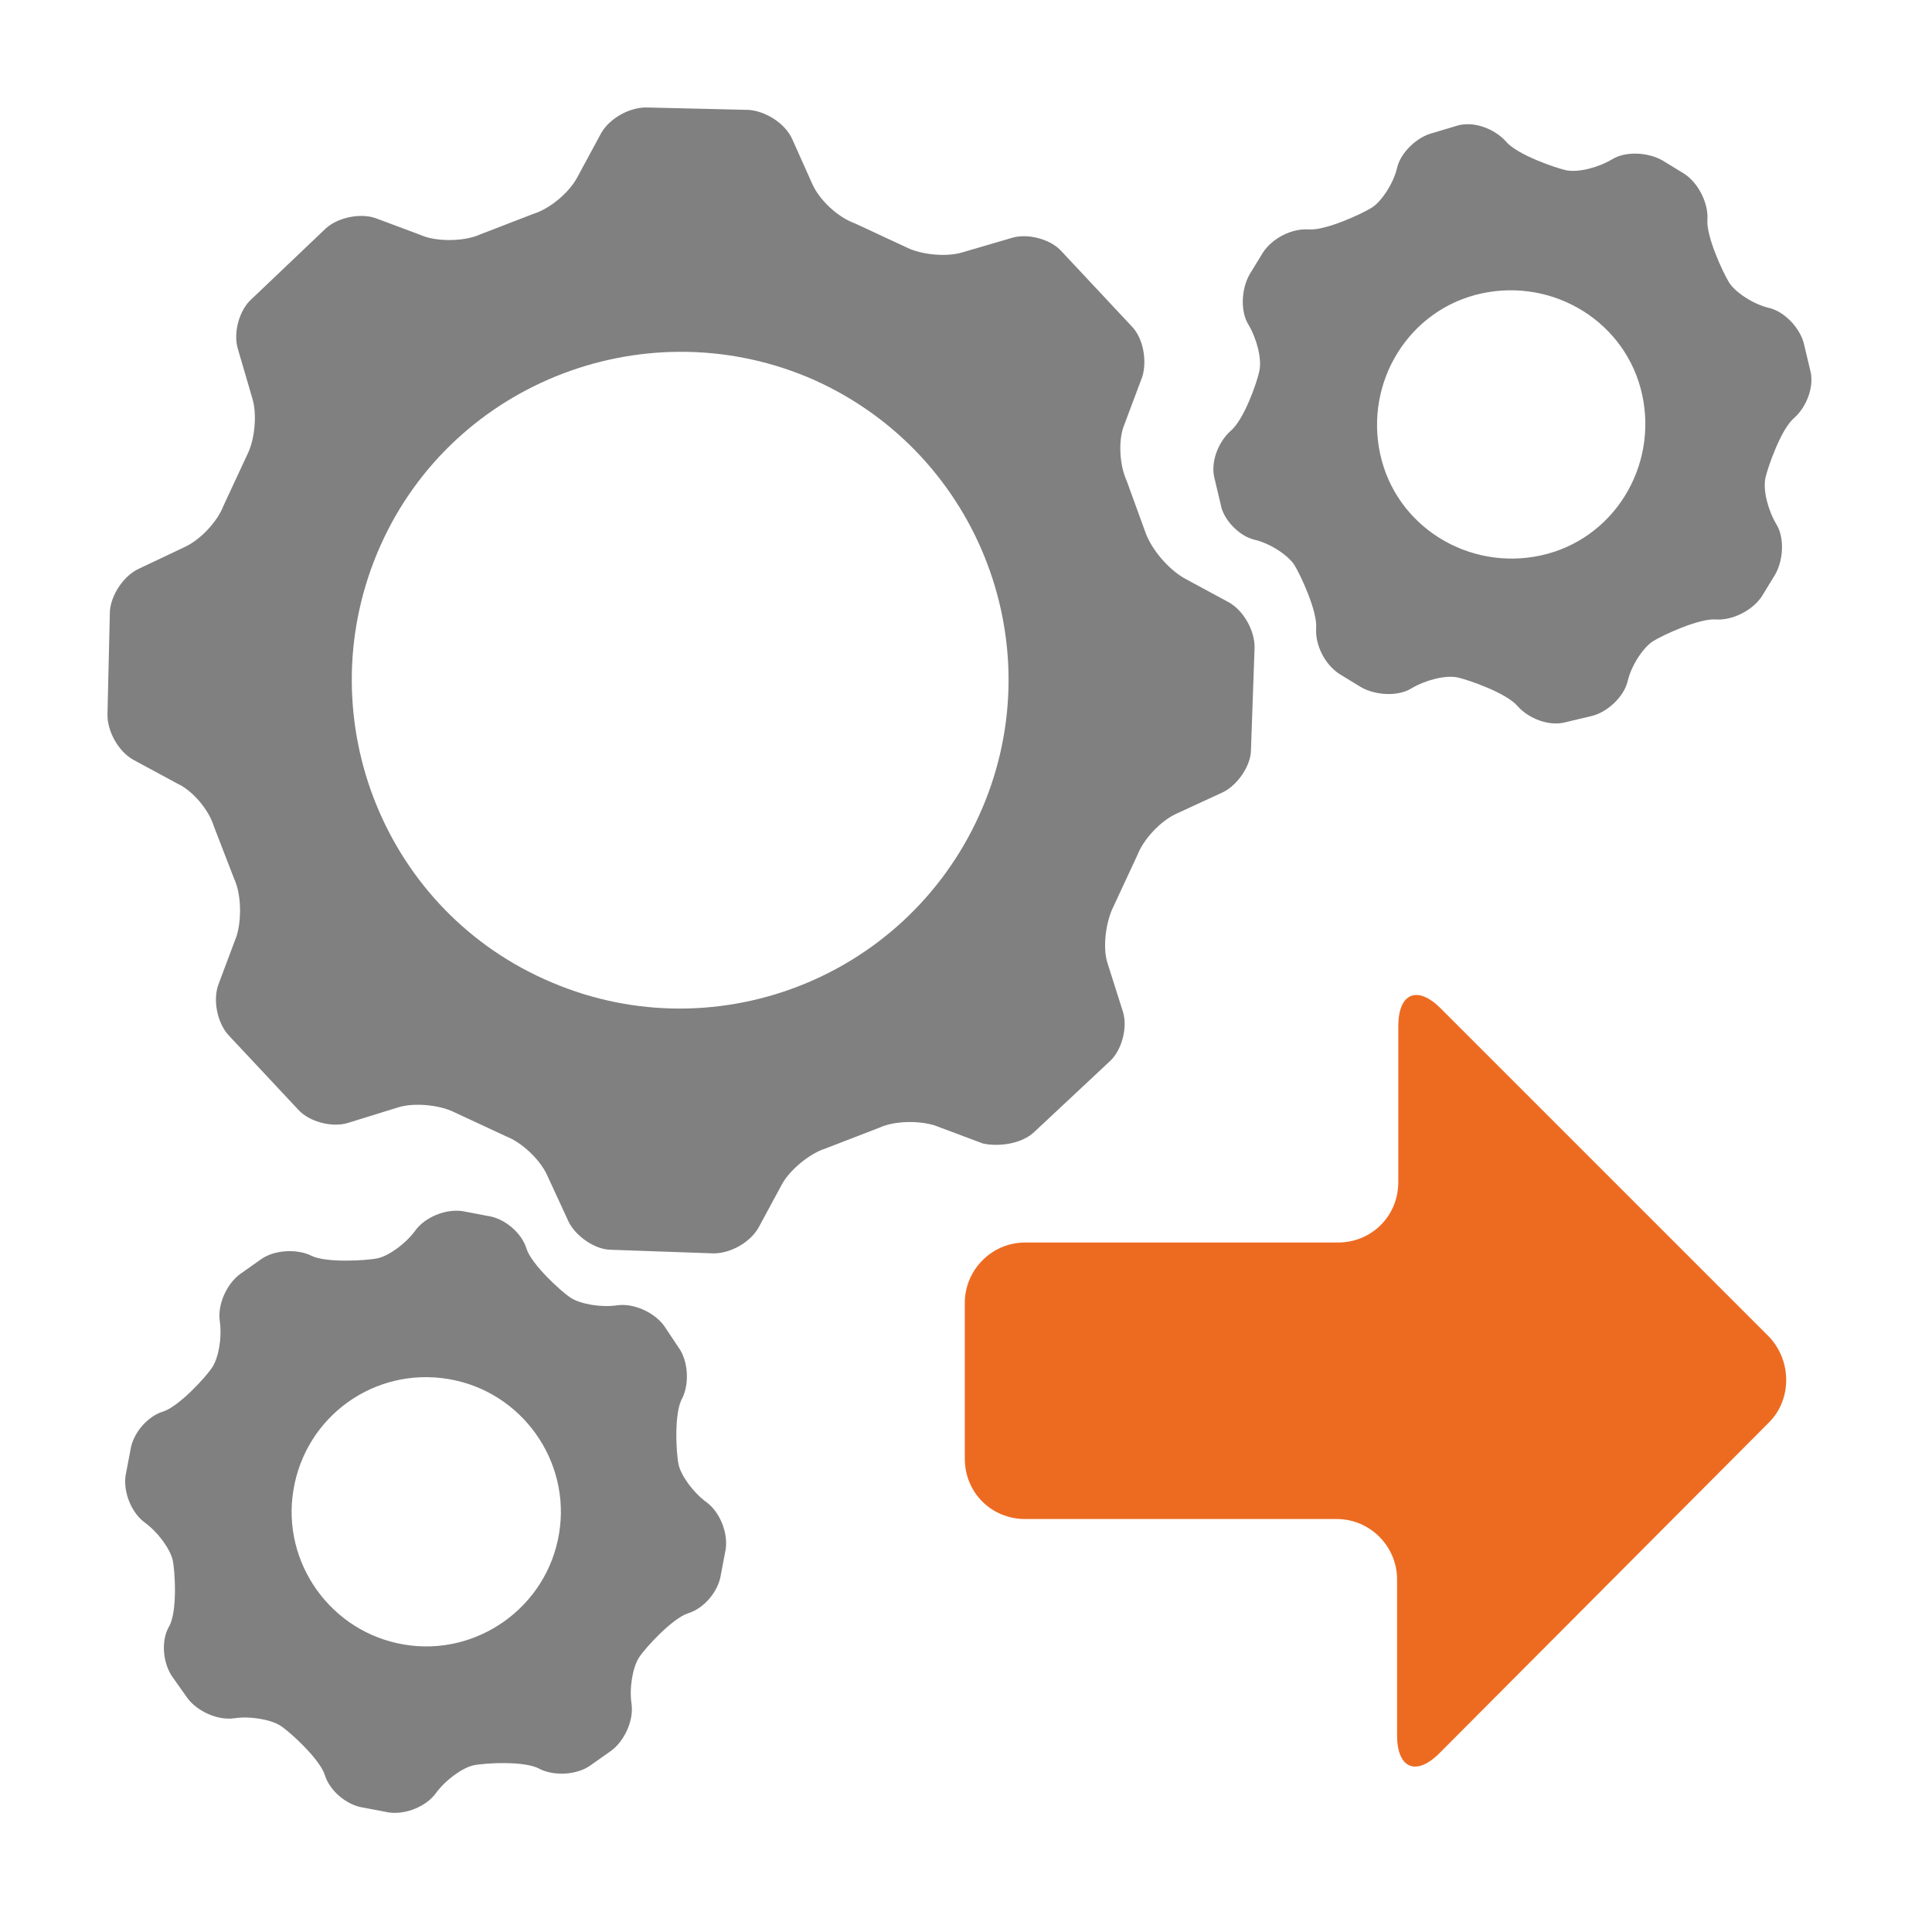
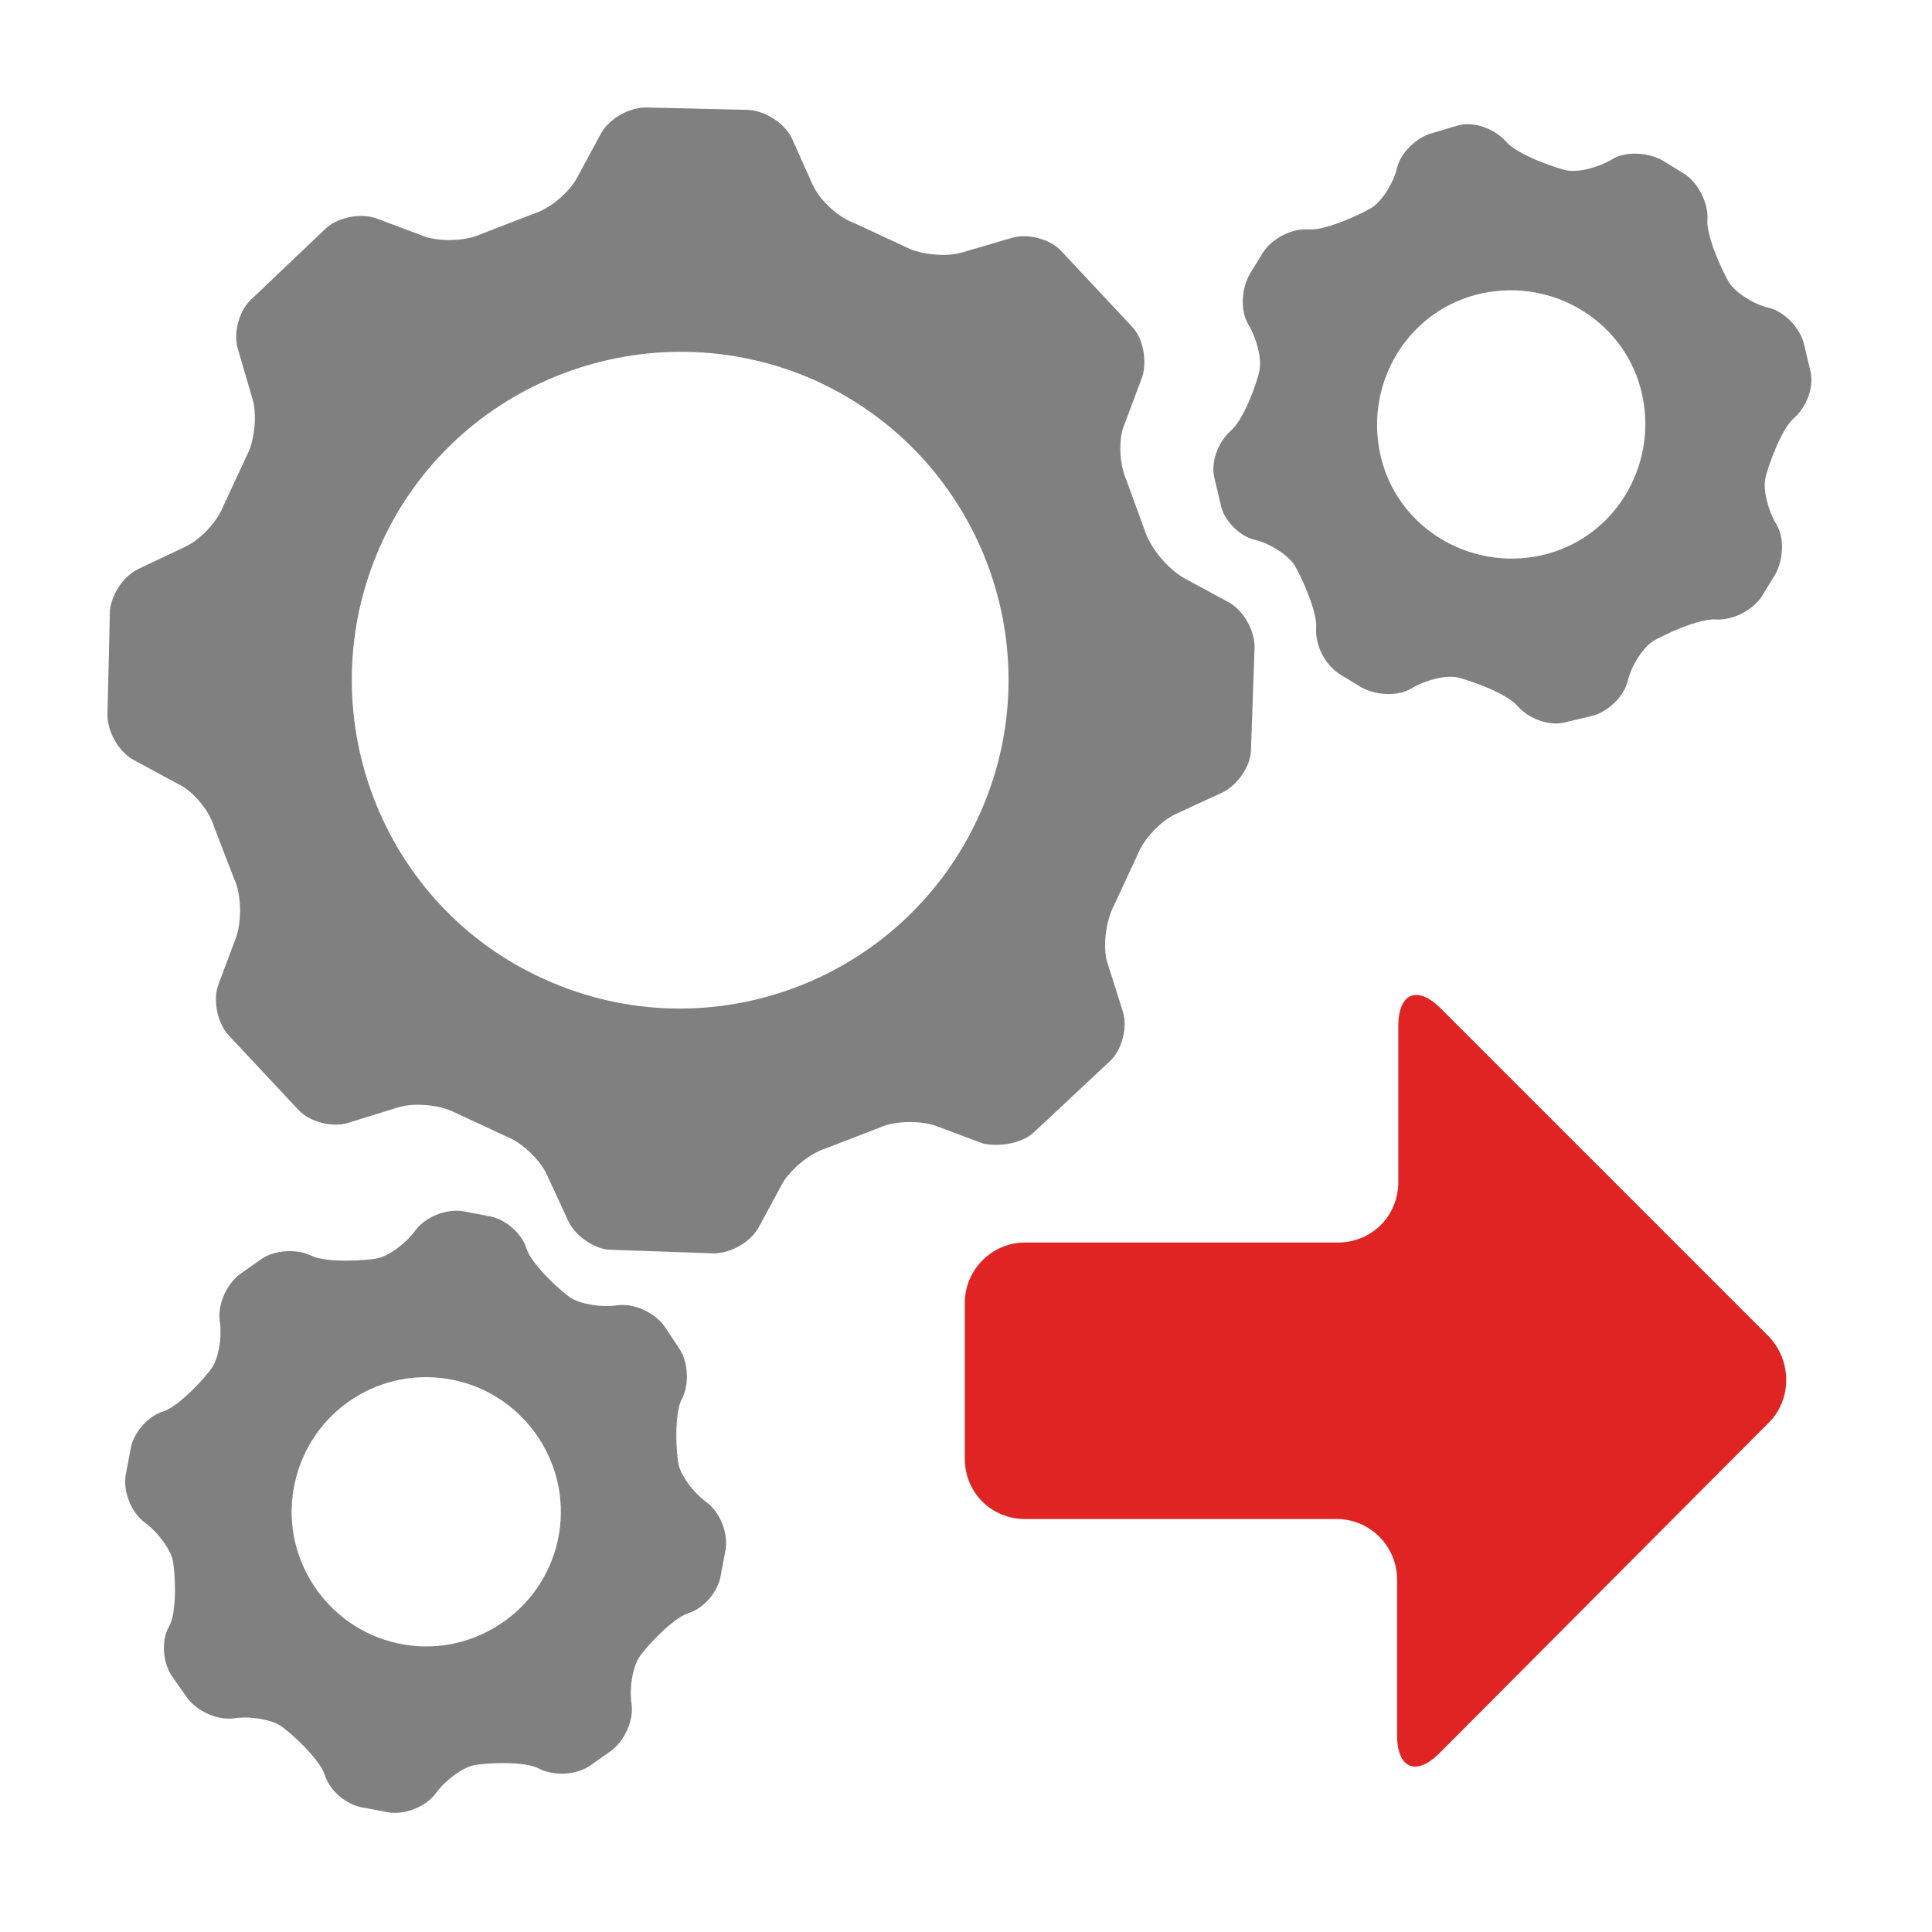
<svg xmlns="http://www.w3.org/2000/svg" version="1.0" id="Layer_1" x="0px" y="0px" viewBox="0 0 16 16" enable-background="new 0 0 16 16" xml:space="preserve">
  <g id="export_x5F_config_x5F_bundle">
    <g>
      <path fill="#808080" d="M1.2,12.61c0.11,0.08,0.21,0.22,0.23,0.31c0.02,0.09,0.04,0.43-0.03,0.55s-0.05,0.31,0.03,0.42l0.12,0.17    c0.08,0.11,0.25,0.19,0.39,0.17c0.13-0.02,0.3,0.01,0.38,0.06s0.33,0.28,0.37,0.41c0.04,0.13,0.18,0.25,0.32,0.27l0.21,0.04    c0.14,0.02,0.31-0.05,0.39-0.16s0.22-0.21,0.31-0.23c0.09-0.02,0.43-0.04,0.55,0.03c0.12,0.06,0.31,0.05,0.42-0.03l0.17-0.12    c0.11-0.08,0.19-0.25,0.17-0.39c-0.02-0.13,0.01-0.3,0.06-0.38s0.28-0.33,0.41-0.37c0.13-0.04,0.25-0.18,0.27-0.32l0.04-0.21    c0.02-0.14-0.05-0.31-0.16-0.39c-0.11-0.08-0.21-0.22-0.23-0.31c-0.02-0.09-0.04-0.43,0.03-0.55c0.06-0.12,0.05-0.31-0.03-0.42    L5.5,10.98c-0.08-0.11-0.25-0.19-0.39-0.17c-0.13,0.02-0.3-0.01-0.38-0.06c-0.08-0.05-0.33-0.28-0.37-0.41    c-0.04-0.13-0.18-0.25-0.32-0.27l-0.21-0.04c-0.14-0.02-0.31,0.05-0.39,0.16s-0.22,0.21-0.31,0.23S2.7,10.46,2.58,10.4    c-0.12-0.06-0.31-0.05-0.42,0.03l-0.17,0.12c-0.11,0.08-0.19,0.25-0.17,0.39s-0.01,0.3-0.06,0.38c-0.05,0.08-0.28,0.33-0.41,0.37    c-0.13,0.04-0.25,0.18-0.27,0.32l-0.04,0.21C1.02,12.36,1.09,12.53,1.2,12.61z M3.71,11.42c0.61,0.1,1.02,0.68,0.92,1.28    c-0.1,0.61-0.68,1.02-1.28,0.92c-0.61-0.1-1.02-0.68-0.92-1.28C2.53,11.73,3.1,11.32,3.71,11.42z" />
    </g>
    <g>
      <path fill="#808080" d="M10.39,4.47c0.13,0.03,0.28,0.13,0.33,0.21c0.05,0.08,0.19,0.38,0.18,0.52s0.07,0.3,0.19,0.38l0.18,0.11    c0.12,0.07,0.31,0.08,0.42,0.01c0.12-0.07,0.28-0.11,0.38-0.09c0.09,0.02,0.41,0.13,0.5,0.24c0.09,0.1,0.26,0.17,0.4,0.13    l0.21-0.05c0.13-0.03,0.27-0.16,0.3-0.29c0.03-0.13,0.13-0.28,0.21-0.33c0.08-0.05,0.38-0.19,0.52-0.18    c0.13,0.01,0.3-0.07,0.38-0.19l0.11-0.18c0.07-0.12,0.08-0.31,0.01-0.42c-0.07-0.12-0.11-0.28-0.09-0.38    c0.02-0.09,0.13-0.41,0.24-0.5c0.1-0.09,0.17-0.26,0.13-0.4l-0.05-0.21c-0.03-0.13-0.16-0.27-0.29-0.3    c-0.13-0.03-0.28-0.13-0.33-0.21s-0.19-0.38-0.18-0.52c0.01-0.13-0.07-0.3-0.19-0.38l-0.18-0.11c-0.12-0.07-0.31-0.08-0.42-0.01    c-0.12,0.07-0.28,0.11-0.38,0.09c-0.09-0.02-0.41-0.13-0.5-0.24c-0.09-0.1-0.26-0.17-0.4-0.13L11.87,1.1    c-0.13,0.03-0.27,0.16-0.3,0.29s-0.13,0.28-0.21,0.33s-0.38,0.19-0.52,0.18s-0.3,0.07-0.38,0.19l-0.11,0.18    c-0.07,0.12-0.08,0.31-0.01,0.42c0.07,0.12,0.11,0.28,0.09,0.38s-0.13,0.41-0.24,0.5c-0.1,0.09-0.17,0.26-0.13,0.4l0.05,0.21    C10.13,4.3,10.26,4.44,10.39,4.47z M12.27,2.43c0.6-0.13,1.2,0.24,1.33,0.84c0.13,0.6-0.24,1.2-0.84,1.33    c-0.6,0.13-1.2-0.24-1.33-0.84C11.3,3.16,11.67,2.56,12.27,2.43z" />
    </g>
    <g>
      <path fill="#808080" d="M1.85,4.19C1.8,4.32,1.66,4.47,1.53,4.53L1.15,4.71C1.02,4.77,0.92,4.93,0.91,5.06L0.89,5.92    c0,0.14,0.09,0.3,0.21,0.37l0.37,0.2C1.6,6.55,1.73,6.71,1.77,6.84l0.17,0.44C2,7.41,2,7.62,1.96,7.75l-0.15,0.4    C1.76,8.28,1.8,8.47,1.89,8.57l0.58,0.62c0.09,0.1,0.28,0.15,0.41,0.11L3.3,9.17c0.13-0.04,0.34-0.02,0.46,0.04l0.43,0.2    c0.13,0.05,0.28,0.19,0.34,0.32l0.18,0.39c0.06,0.12,0.22,0.23,0.35,0.23l0.85,0.03c0.14,0,0.3-0.09,0.37-0.21l0.2-0.37    c0.07-0.12,0.23-0.25,0.36-0.29l0.44-0.17c0.13-0.06,0.33-0.06,0.46-0.02l0.4,0.15C8.28,9.5,8.47,9.47,8.57,9.37l0.62-0.58    c0.1-0.09,0.15-0.28,0.11-0.41L9.17,7.97C9.13,7.84,9.16,7.63,9.22,7.51l0.2-0.43c0.05-0.13,0.19-0.28,0.32-0.34l0.39-0.18    c0.12-0.06,0.23-0.22,0.23-0.35l0.03-0.85c0-0.14-0.09-0.3-0.21-0.37l-0.37-0.2C9.67,4.71,9.54,4.55,9.49,4.42L9.33,3.98    C9.27,3.85,9.26,3.64,9.31,3.52l0.15-0.4C9.5,2.99,9.47,2.8,9.37,2.7L8.79,2.08c-0.09-0.1-0.28-0.15-0.41-0.11L7.97,2.09    C7.84,2.13,7.63,2.11,7.51,2.05l-0.43-0.2C6.94,1.8,6.79,1.66,6.73,1.53L6.56,1.15C6.5,1.02,6.34,0.92,6.2,0.91L5.35,0.89    c-0.14,0-0.3,0.09-0.37,0.21l-0.2,0.37C4.71,1.6,4.55,1.73,4.42,1.77L3.98,1.94C3.85,2,3.64,2,3.52,1.96l-0.4-0.15    C2.99,1.76,2.8,1.8,2.7,1.89L2.08,2.48c-0.1,0.09-0.15,0.28-0.11,0.41L2.09,3.3c0.04,0.13,0.02,0.34-0.04,0.46L1.85,4.19z     M6.75,3.15c1.37,0.62,1.98,2.23,1.36,3.6s-2.23,1.98-3.6,1.36C3.15,7.5,2.54,5.89,3.15,4.52S5.38,2.54,6.75,3.15z" />
    </g>
    <g>
-       <path fill="#ED6B21" d="M14.65,11.78c0.19-0.19,0.19-0.51,0-0.71l-2.72-2.72c-0.19-0.19-0.35-0.13-0.35,0.15v1.29    c0,0.28-0.22,0.5-0.5,0.5H8.49c-0.28,0-0.5,0.23-0.5,0.5v1.29c0,0.28,0.22,0.5,0.5,0.5h2.58c0.28,0,0.5,0.23,0.5,0.5v1.29    c0,0.28,0.16,0.34,0.35,0.15L14.65,11.78z" />
+       <path fill="#E02424" d="M14.65,11.78c0.19-0.19,0.19-0.51,0-0.71l-2.72-2.72c-0.19-0.19-0.35-0.13-0.35,0.15v1.29    c0,0.28-0.22,0.5-0.5,0.5H8.49c-0.28,0-0.5,0.23-0.5,0.5v1.29c0,0.28,0.22,0.5,0.5,0.5h2.58c0.28,0,0.5,0.23,0.5,0.5v1.29    c0,0.28,0.16,0.34,0.35,0.15L14.65,11.78z" />
    </g>
  </g>
</svg>
